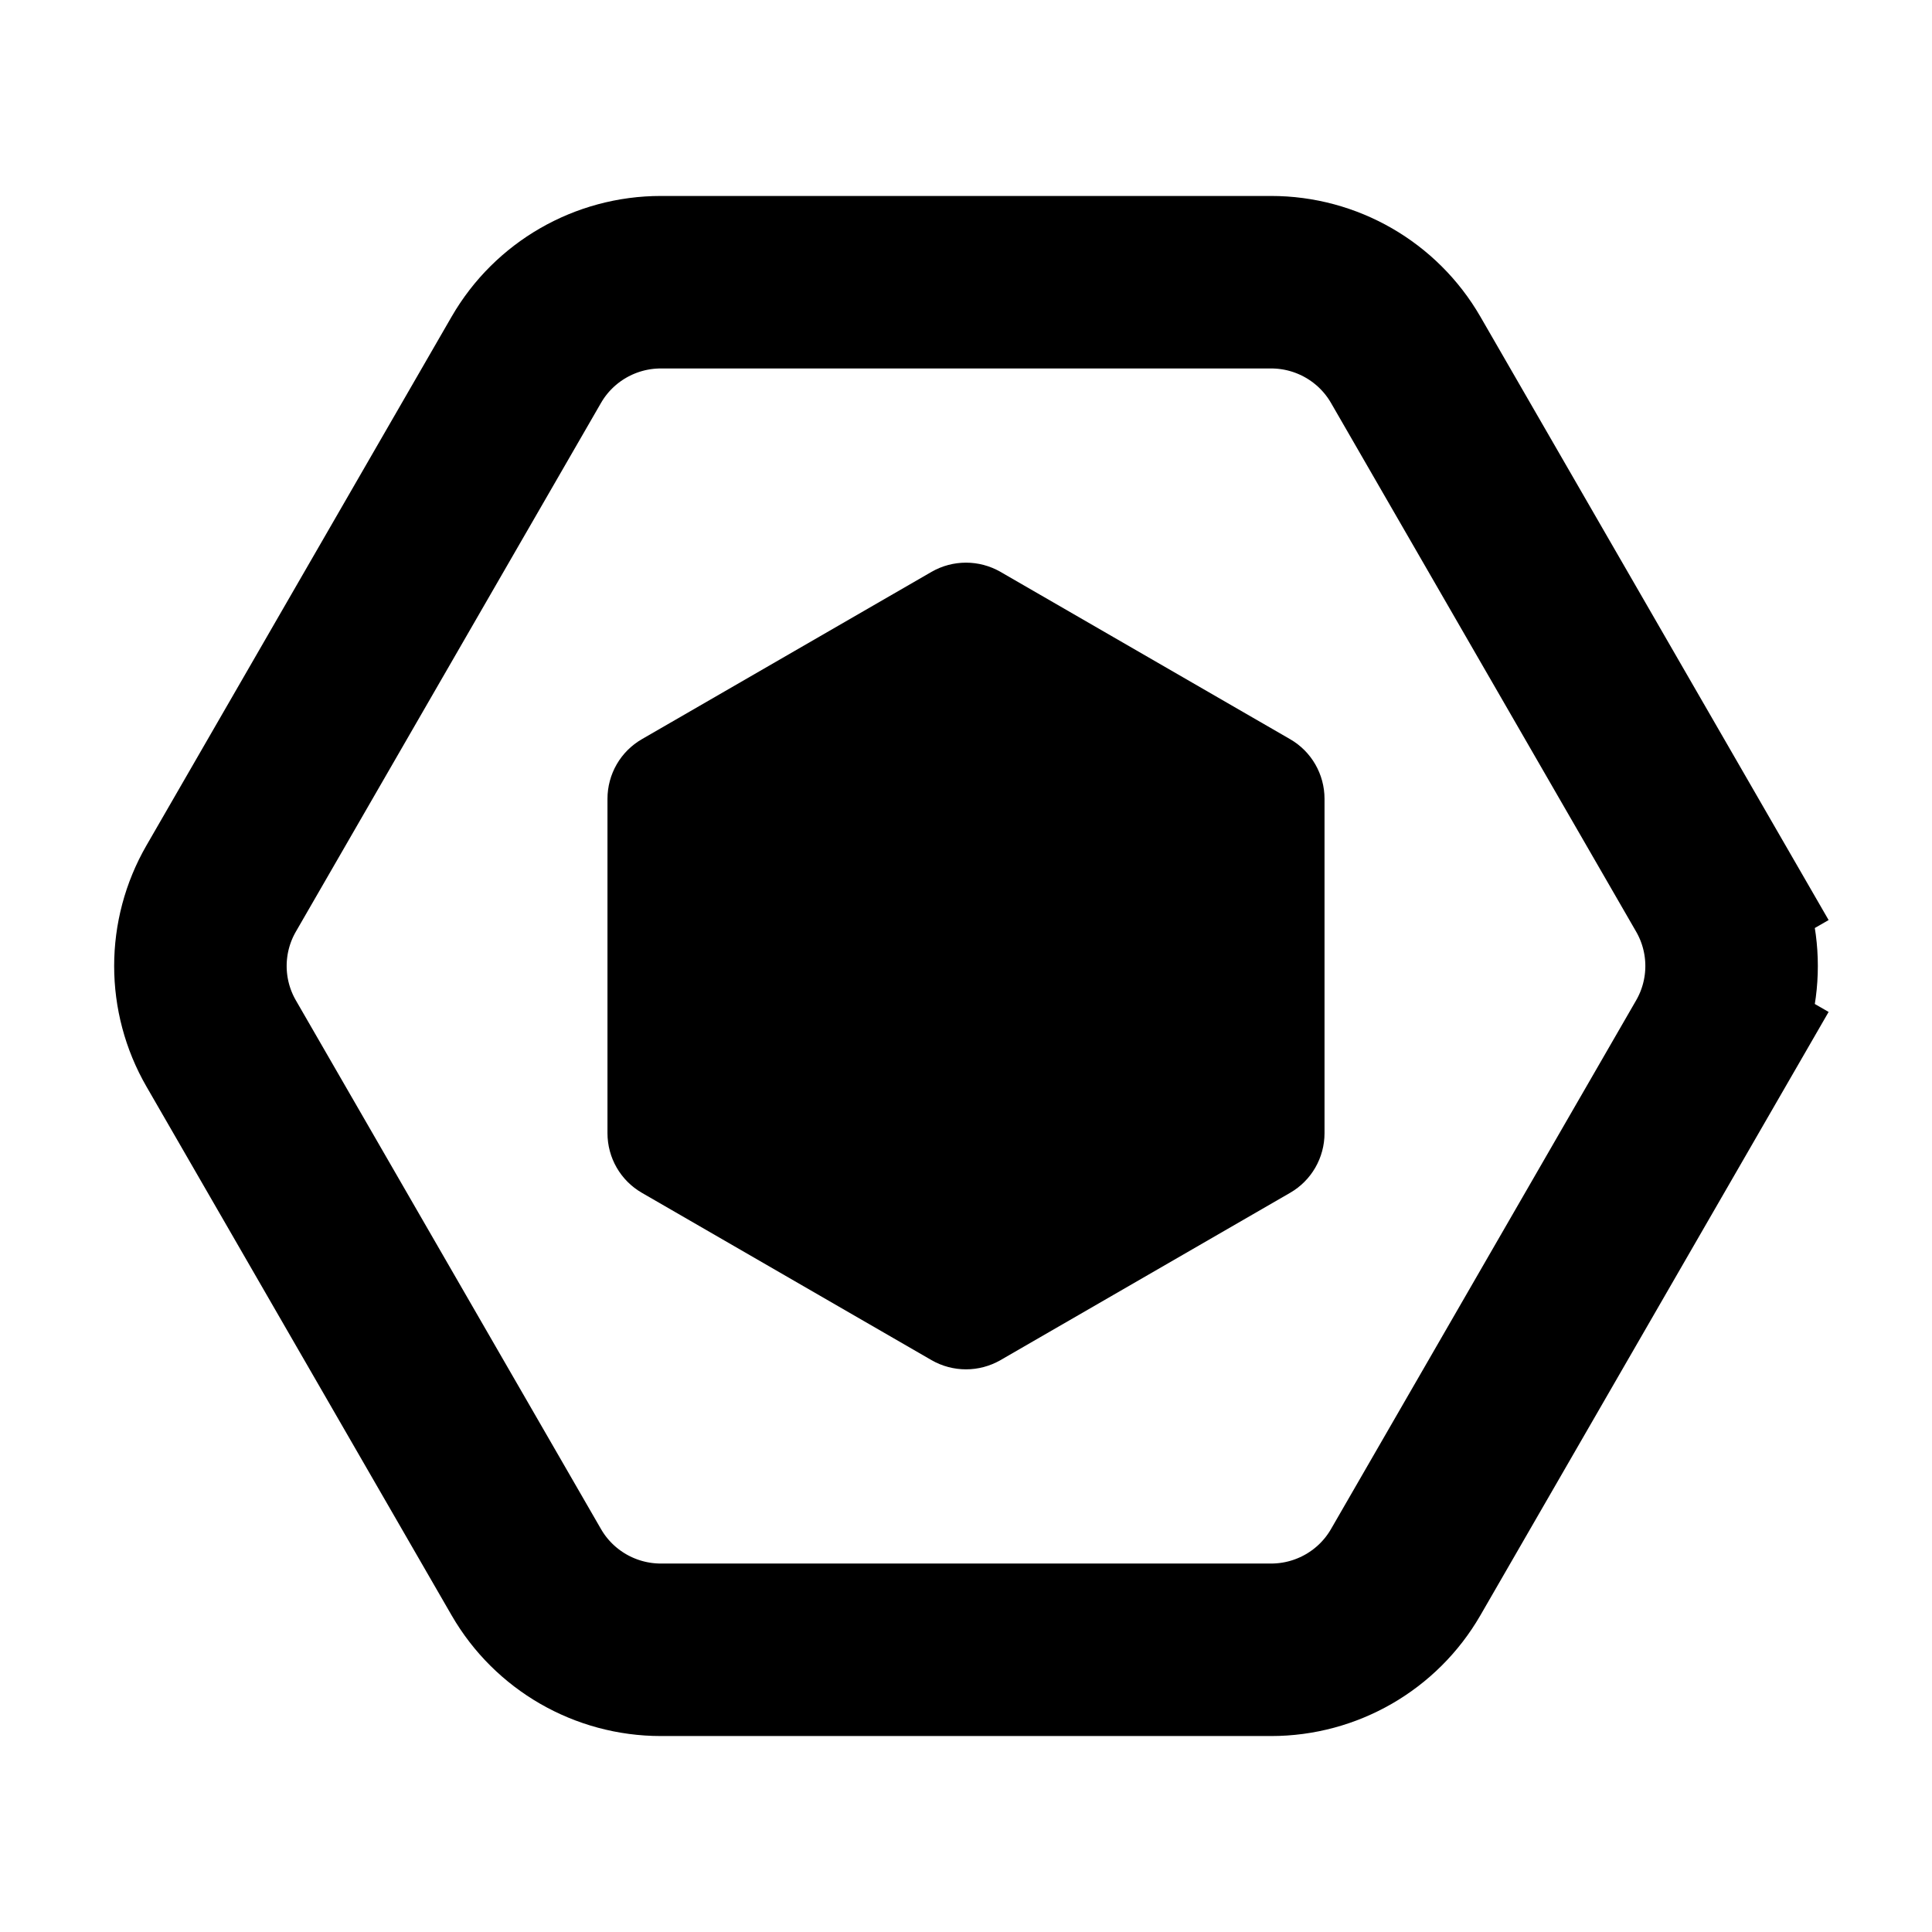
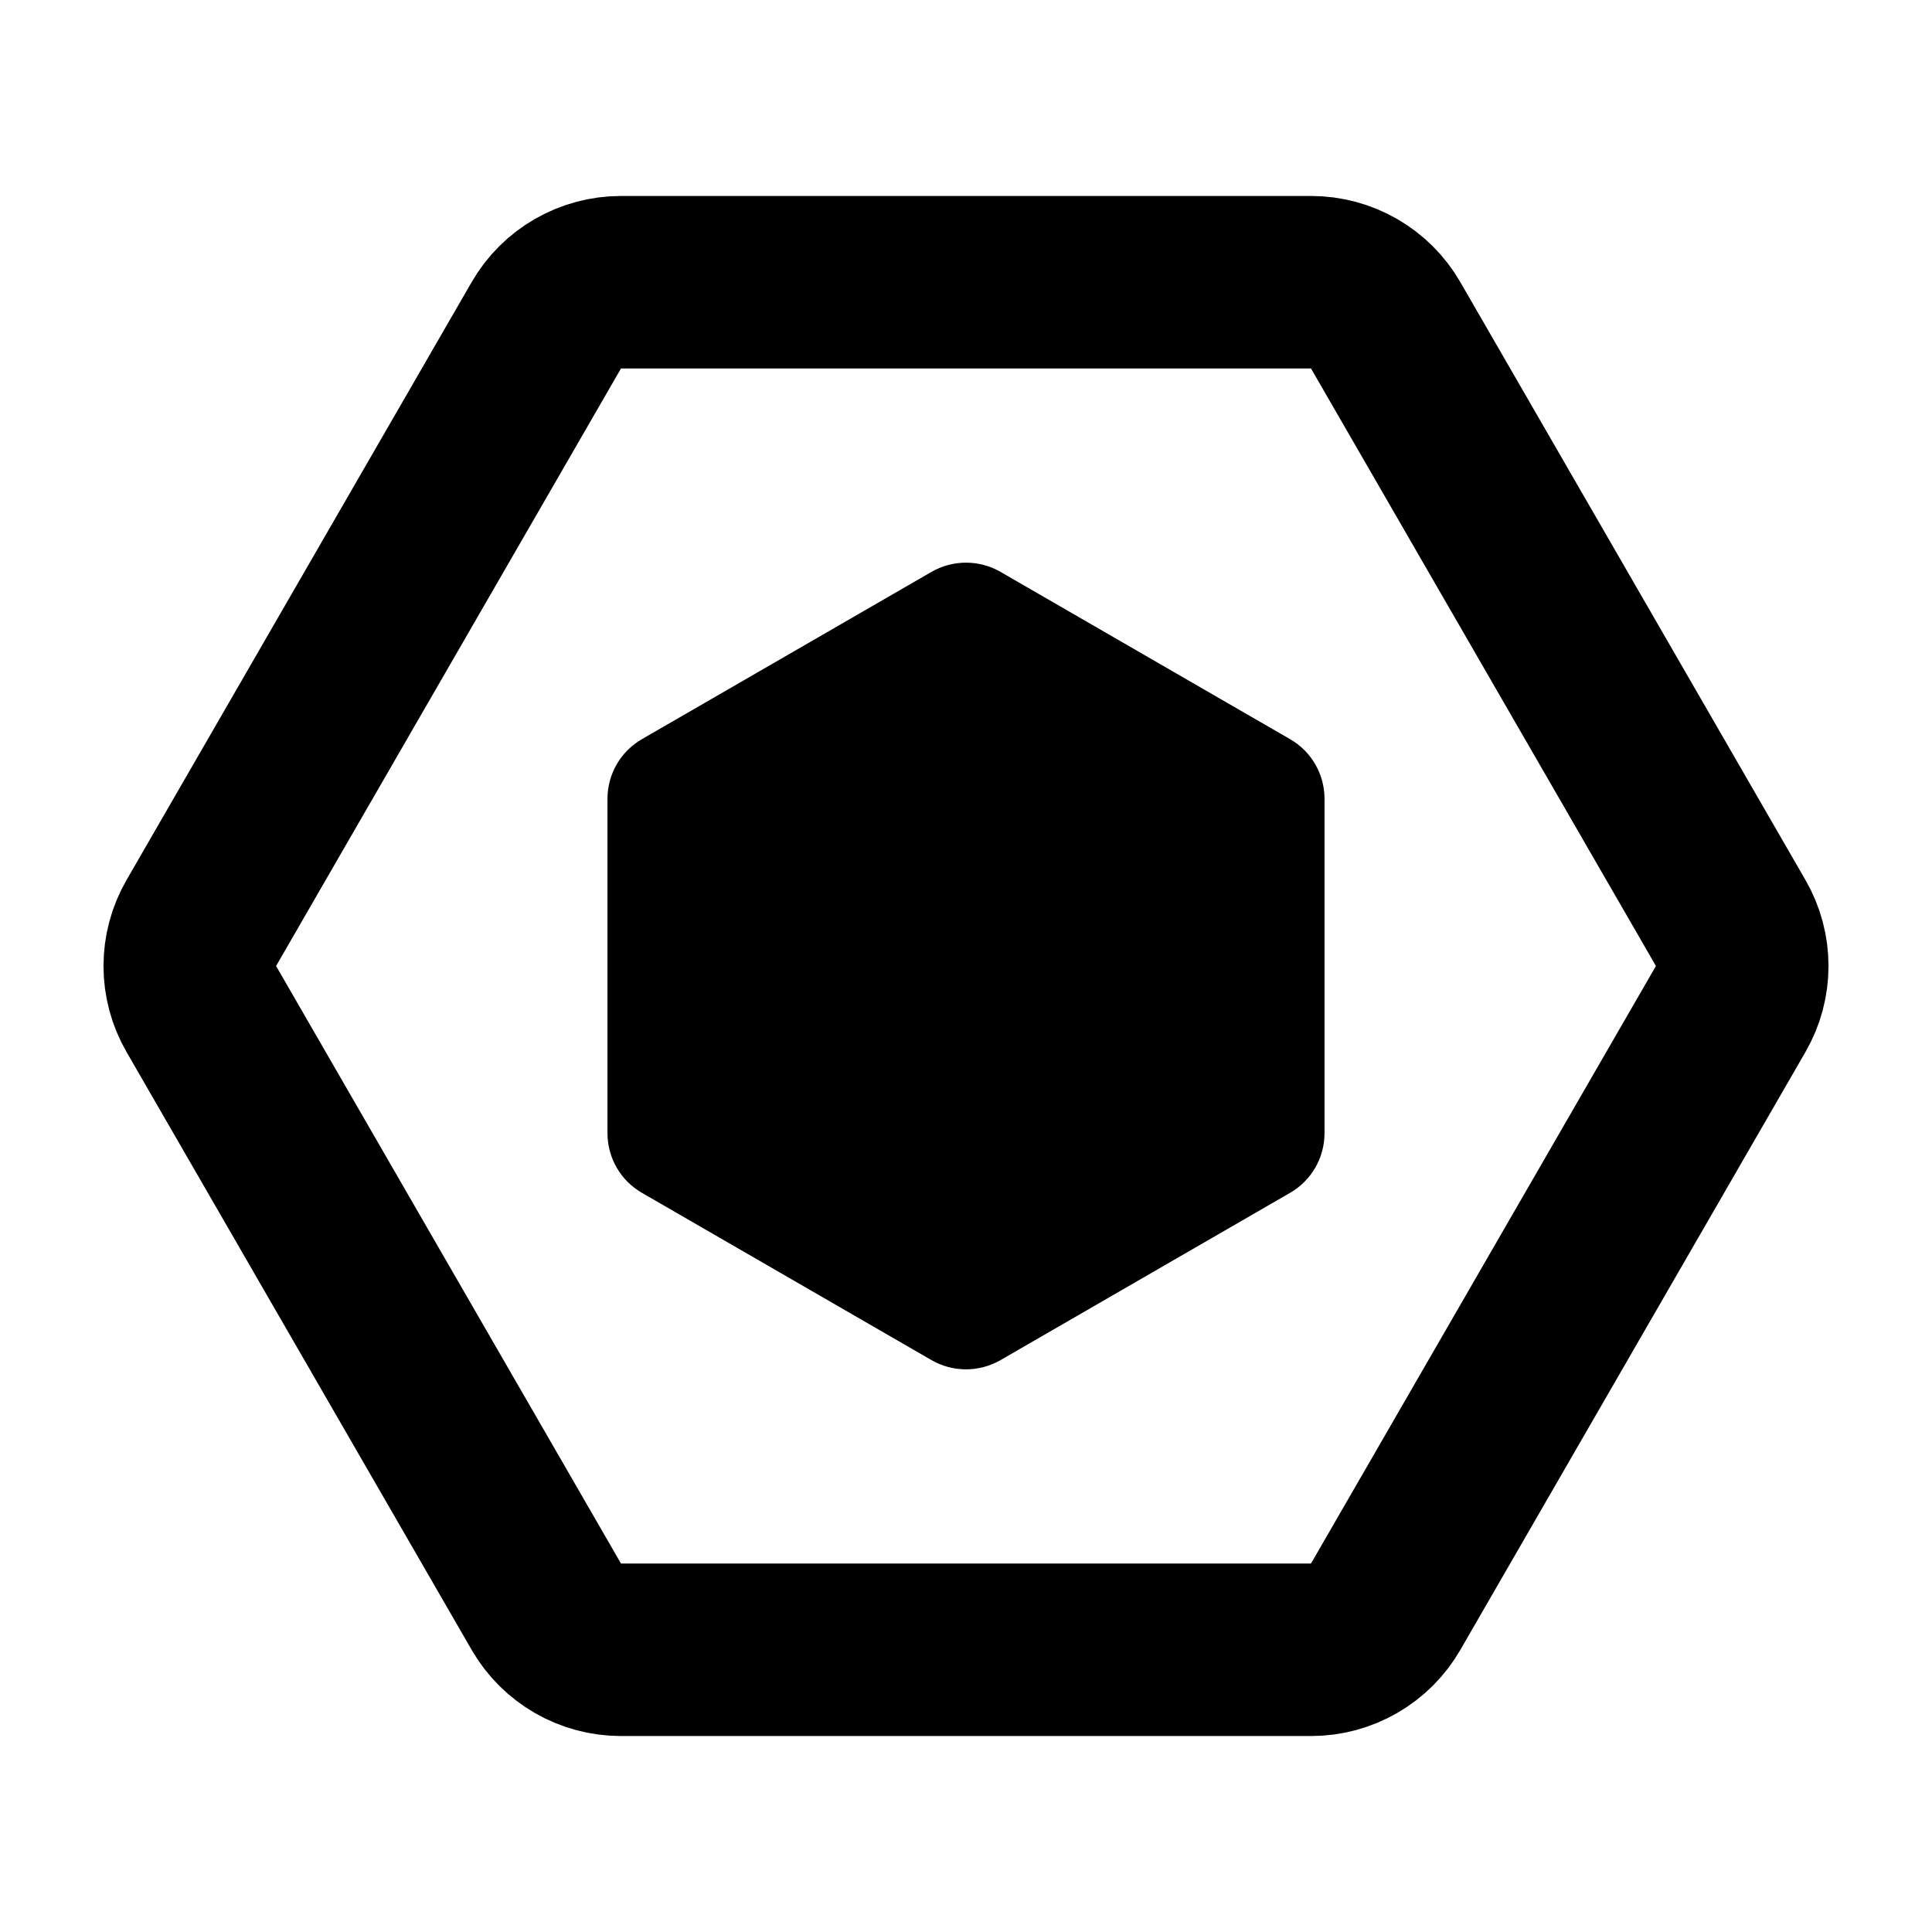
<svg xmlns="http://www.w3.org/2000/svg" width="14" height="14" viewBox="0 0 14 14" fill="none">
-   <path d="M12.397 7.562L11.856 7.25L12.397 7.562C12.598 7.214 12.598 6.786 12.397 6.438L11.856 6.75L12.397 6.438L10.186 2.607C9.985 2.259 9.613 2.045 9.211 2.045L4.789 2.045C4.387 2.045 4.015 2.259 3.814 2.607L1.603 6.438C1.402 6.786 1.402 7.214 1.603 7.562L3.814 11.393C4.015 11.741 4.387 11.955 4.789 11.955L9.211 11.955C9.613 11.955 9.985 11.741 10.186 11.393L12.397 7.562Z" stroke="black" stroke-width="1.25" />
+   <path d="M12.541 7.312C12.653 7.119 12.653 6.881 12.541 6.688L10.041 2.357C9.93 2.164 9.723 2.045 9.5 2.045L4.5 2.045C4.277 2.045 4.07 2.164 3.959 2.357L1.459 6.688C1.347 6.881 1.347 7.119 1.459 7.312L3.959 11.643C4.07 11.836 4.277 11.955 4.5 11.955L9.5 11.955C9.723 11.955 9.93 11.836 10.041 11.643L12.541 7.312Z" stroke="black" stroke-width="1.25" stroke-linejoin="round" />
  <path d="M6.75 4.144C6.905 4.055 7.095 4.055 7.25 4.144L9.348 5.356C9.503 5.445 9.598 5.61 9.598 5.789V8.211C9.598 8.39 9.503 8.555 9.348 8.644L7.25 9.856C7.095 9.945 6.905 9.945 6.75 9.856L4.652 8.644C4.497 8.555 4.402 8.39 4.402 8.211L4.402 5.789C4.402 5.61 4.497 5.445 4.652 5.356L6.75 4.144Z" fill="black" />
</svg>
